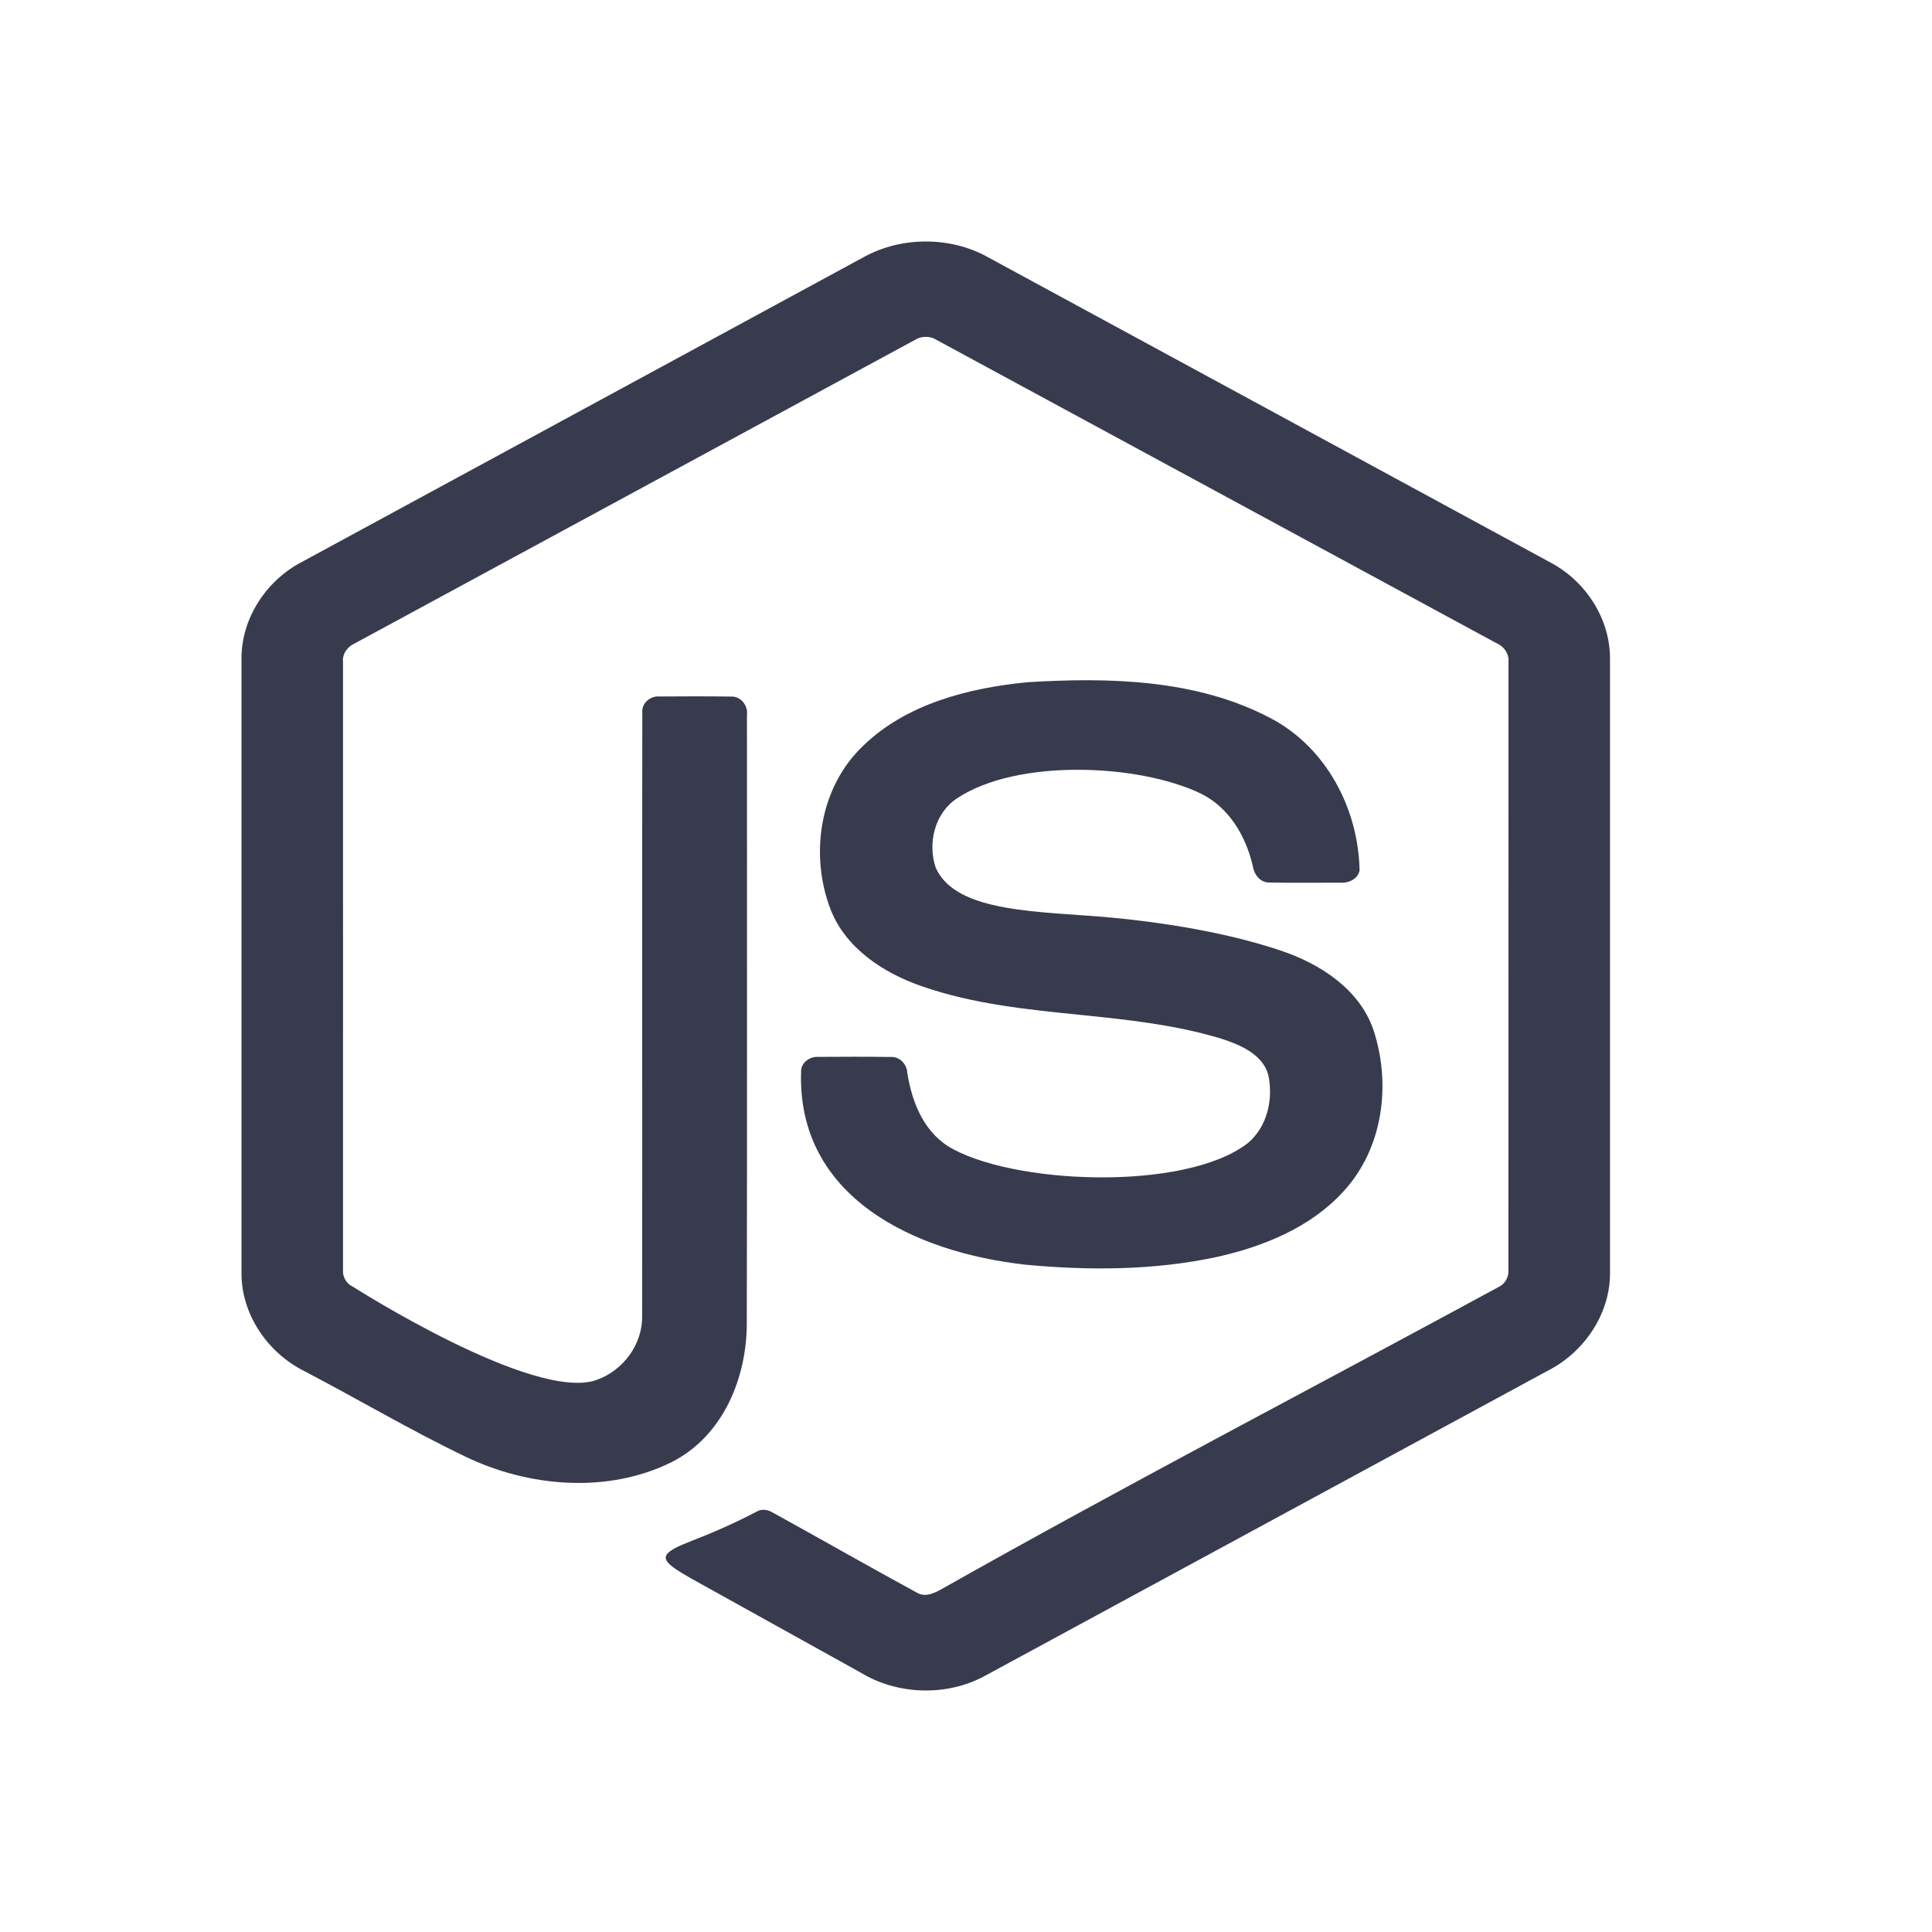
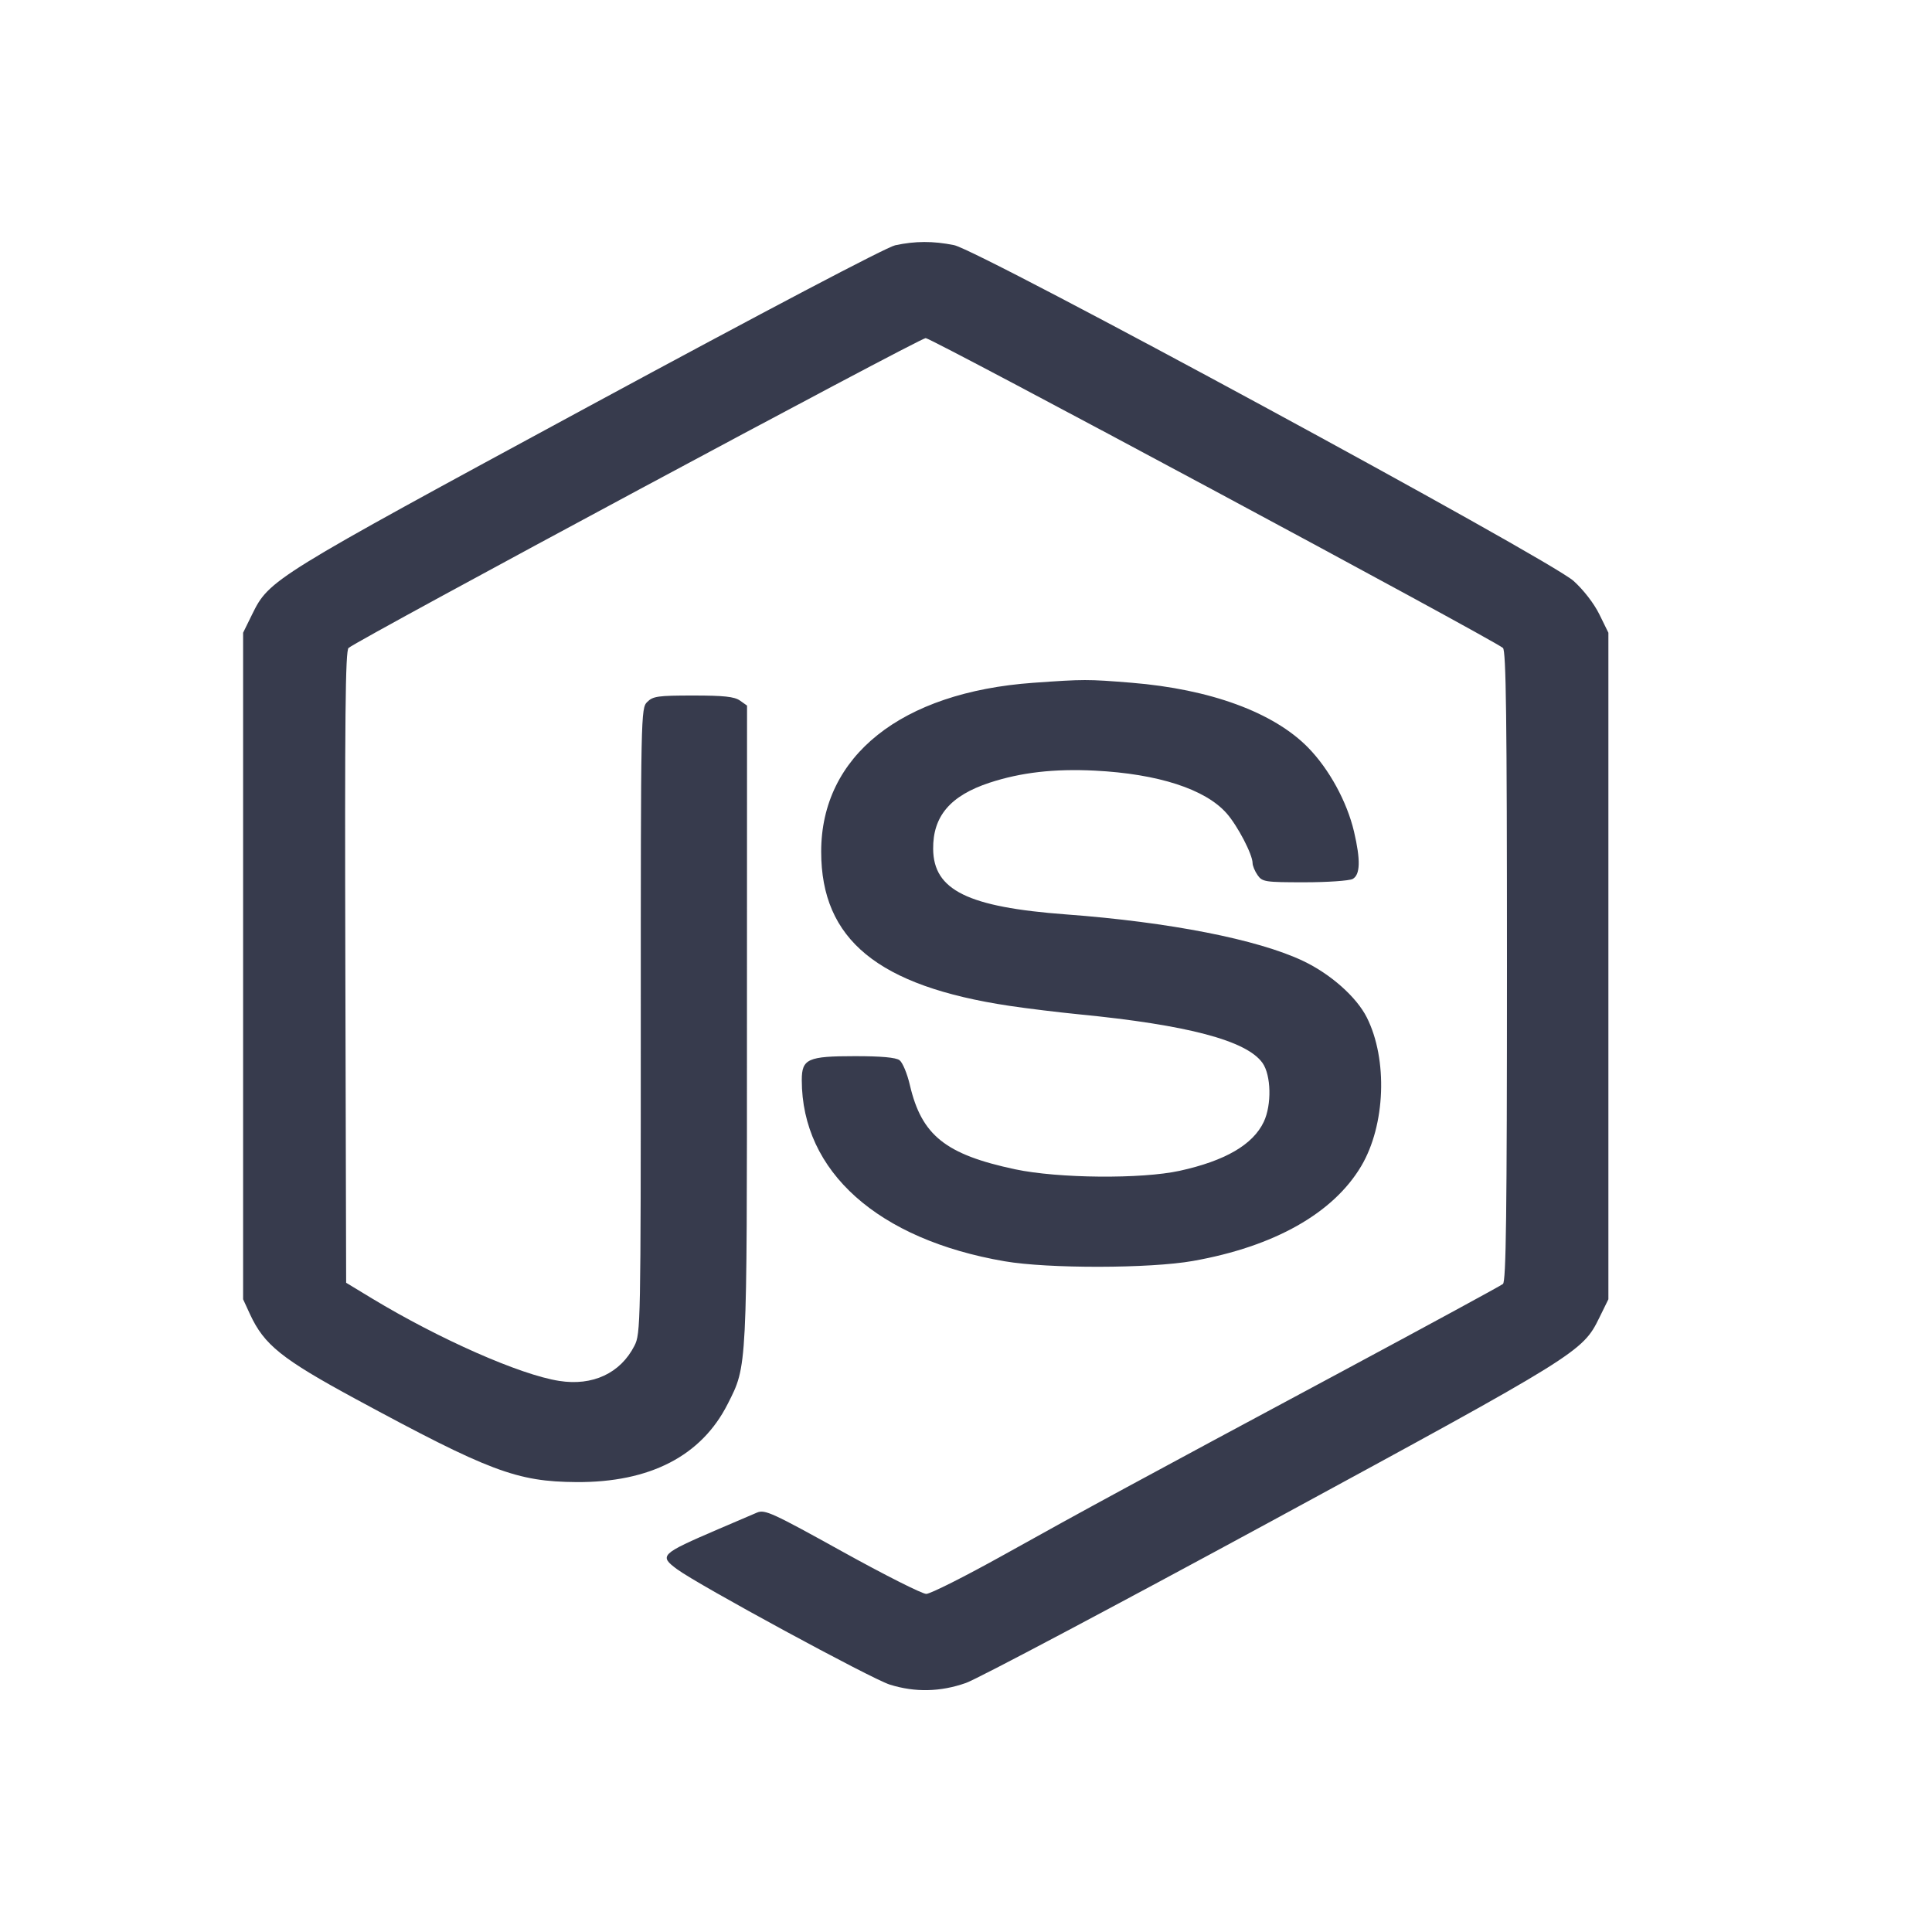
<svg xmlns="http://www.w3.org/2000/svg" width="24" height="24" viewBox="0 0 24 24" fill="none">
-   <path d="M12.267 3.192C11.803 2.935 11.197 2.937 10.733 3.192C8.407 4.454 6.08 5.717 3.753 6.979C3.301 7.213 2.995 7.691 3 8.187V15.814C2.997 16.32 3.318 16.802 3.782 17.033C4.451 17.383 5.1 17.768 5.78 18.094C6.566 18.474 7.55 18.558 8.345 18.162C8.991 17.834 9.278 17.104 9.277 16.433C9.282 13.916 9.278 11.399 9.279 8.882C9.294 8.77 9.209 8.65 9.085 8.653C8.788 8.649 8.49 8.65 8.193 8.652C8.08 8.642 7.971 8.734 7.979 8.845C7.975 11.346 7.98 13.847 7.977 16.348C7.983 16.694 7.745 17.027 7.406 17.144C6.623 17.414 4.387 15.986 4.387 15.986C4.305 15.949 4.253 15.862 4.261 15.775C4.261 13.258 4.262 10.742 4.261 8.226C4.25 8.125 4.314 8.033 4.408 7.992C6.727 6.737 9.045 5.479 11.363 4.224C11.444 4.171 11.556 4.171 11.637 4.224C13.955 5.479 16.273 6.736 18.592 7.991C18.688 8.032 18.748 8.125 18.739 8.226C18.738 10.742 18.739 13.258 18.738 15.774C18.745 15.863 18.698 15.95 18.613 15.989C16.316 17.237 13.993 18.445 11.717 19.729C11.617 19.785 11.505 19.848 11.394 19.787C10.795 19.461 10.204 19.123 9.607 18.794C9.542 18.754 9.46 18.737 9.392 18.782C9.124 18.921 8.873 19.033 8.566 19.152C8.134 19.32 8.203 19.389 8.592 19.612C9.29 20 9.989 20.387 10.687 20.775C11.146 21.057 11.763 21.077 12.237 20.817C14.564 19.556 16.89 18.294 19.217 17.033C19.68 16.801 20.003 16.32 20 15.814V8.187C20.004 7.701 19.711 7.231 19.272 6.994C16.937 5.725 14.601 4.46 12.267 3.192Z" fill="#373B4D" />
-   <path d="M15.777 8.918C14.864 8.438 13.778 8.412 12.763 8.475C12.03 8.546 11.259 8.745 10.725 9.262C10.177 9.781 10.057 10.62 10.318 11.298C10.504 11.777 10.973 12.089 11.459 12.254C12.084 12.471 12.741 12.538 13.398 12.605C13.997 12.666 14.596 12.728 15.172 12.903C15.408 12.979 15.682 13.097 15.754 13.348C15.82 13.646 15.747 13.993 15.501 14.2C14.719 14.808 12.545 14.715 11.772 14.236C11.46 14.032 11.325 13.671 11.271 13.327C11.265 13.22 11.177 13.121 11.059 13.13C10.762 13.126 10.466 13.127 10.169 13.129C10.066 13.121 9.958 13.193 9.952 13.297C9.891 14.873 11.364 15.56 12.745 15.711C13.534 15.785 14.341 15.781 15.118 15.614C15.702 15.484 16.287 15.243 16.689 14.8C17.185 14.263 17.283 13.462 17.061 12.793C16.89 12.293 16.405 11.973 15.908 11.808C15.232 11.58 14.432 11.458 13.82 11.4C12.931 11.317 11.875 11.351 11.623 10.777C11.523 10.476 11.608 10.102 11.889 9.917C12.633 9.421 14.147 9.487 14.917 9.858C15.271 10.032 15.476 10.389 15.561 10.751C15.576 10.857 15.649 10.967 15.774 10.963C16.068 10.969 16.363 10.964 16.657 10.965C16.758 10.972 16.869 10.915 16.889 10.814C16.876 10.059 16.484 9.286 15.777 8.918Z" fill="#373B4D" />
+   <path d="M11.120 3.047 C 11.011 3.071,9.514 3.858,7.305 5.053 C 3.379 7.178,3.345 7.199,3.132 7.632 L 3.020 7.860 3.020 12.000 L 3.020 16.140 3.107 16.329 C 3.282 16.706,3.500 16.881,4.415 17.377 C 6.080 18.278,6.420 18.406,7.160 18.411 C 8.073 18.417,8.714 18.086,9.040 17.440 C 9.283 16.959,9.279 17.040,9.279 12.712 L 9.280 8.765 9.191 8.702 C 9.122 8.654,8.991 8.640,8.611 8.640 C 8.173 8.640,8.111 8.649,8.040 8.720 C 7.961 8.799,7.960 8.853,7.960 12.682 C 7.960 16.465,7.958 16.567,7.881 16.718 C 7.707 17.059,7.362 17.220,6.946 17.154 C 6.463 17.079,5.461 16.637,4.620 16.129 L 4.300 15.935 4.290 12.013 C 4.282 8.905,4.290 8.082,4.330 8.049 C 4.476 7.931,11.424 4.200,11.499 4.200 C 11.574 4.200,18.527 7.932,18.670 8.049 C 18.709 8.081,18.720 8.920,18.720 12.000 C 18.720 15.080,18.709 15.919,18.670 15.950 C 18.643 15.972,17.756 16.454,16.700 17.021 C 14.108 18.411,13.477 18.753,12.464 19.318 C 11.988 19.583,11.557 19.800,11.506 19.800 C 11.455 19.800,10.985 19.563,10.462 19.273 C 9.596 18.793,9.502 18.750,9.406 18.789 C 9.348 18.813,9.129 18.907,8.920 18.997 C 8.204 19.305,8.184 19.325,8.410 19.493 C 8.670 19.686,10.826 20.856,11.054 20.927 C 11.368 21.025,11.683 21.018,12.000 20.906 C 12.143 20.856,13.853 19.949,15.800 18.893 C 19.613 16.823,19.659 16.794,19.868 16.368 L 19.980 16.140 19.980 12.000 L 19.980 7.860 19.868 7.632 C 19.802 7.497,19.671 7.328,19.548 7.217 C 19.244 6.944,12.169 3.109,11.851 3.045 C 11.590 2.993,11.372 2.993,11.120 3.047 M12.834 8.482 C 11.194 8.600,10.201 9.391,10.201 10.580 C 10.201 11.672,10.906 12.250,12.540 12.495 C 12.760 12.528,13.147 12.575,13.400 12.600 C 14.752 12.732,15.485 12.926,15.683 13.204 C 15.791 13.356,15.799 13.725,15.699 13.936 C 15.565 14.219,15.220 14.420,14.655 14.544 C 14.179 14.648,13.149 14.639,12.613 14.526 C 11.746 14.342,11.449 14.105,11.303 13.480 C 11.270 13.337,11.212 13.198,11.174 13.170 C 11.127 13.136,10.947 13.120,10.621 13.120 C 10.035 13.120,9.960 13.153,9.960 13.417 C 9.960 14.553,10.906 15.398,12.480 15.668 C 13.021 15.761,14.283 15.759,14.820 15.664 C 15.829 15.485,16.562 15.072,16.910 14.485 C 17.211 13.977,17.241 13.160,16.979 12.639 C 16.851 12.385,16.529 12.099,16.187 11.937 C 15.625 11.670,14.524 11.454,13.242 11.359 C 12.023 11.268,11.596 11.058,11.592 10.546 C 11.588 10.139,11.805 9.884,12.293 9.723 C 12.684 9.595,13.094 9.548,13.600 9.573 C 14.387 9.613,14.974 9.803,15.239 10.105 C 15.375 10.260,15.559 10.613,15.560 10.721 C 15.560 10.755,15.588 10.822,15.622 10.871 C 15.681 10.955,15.713 10.960,16.205 10.960 C 16.491 10.960,16.760 10.941,16.803 10.919 C 16.898 10.867,16.903 10.685,16.820 10.330 C 16.732 9.958,16.512 9.555,16.250 9.287 C 15.821 8.849,15.036 8.561,14.053 8.481 C 13.506 8.437,13.468 8.437,12.834 8.482 " fill="#373B4D" stroke="none" fill-rule="evenodd" />
</svg>
